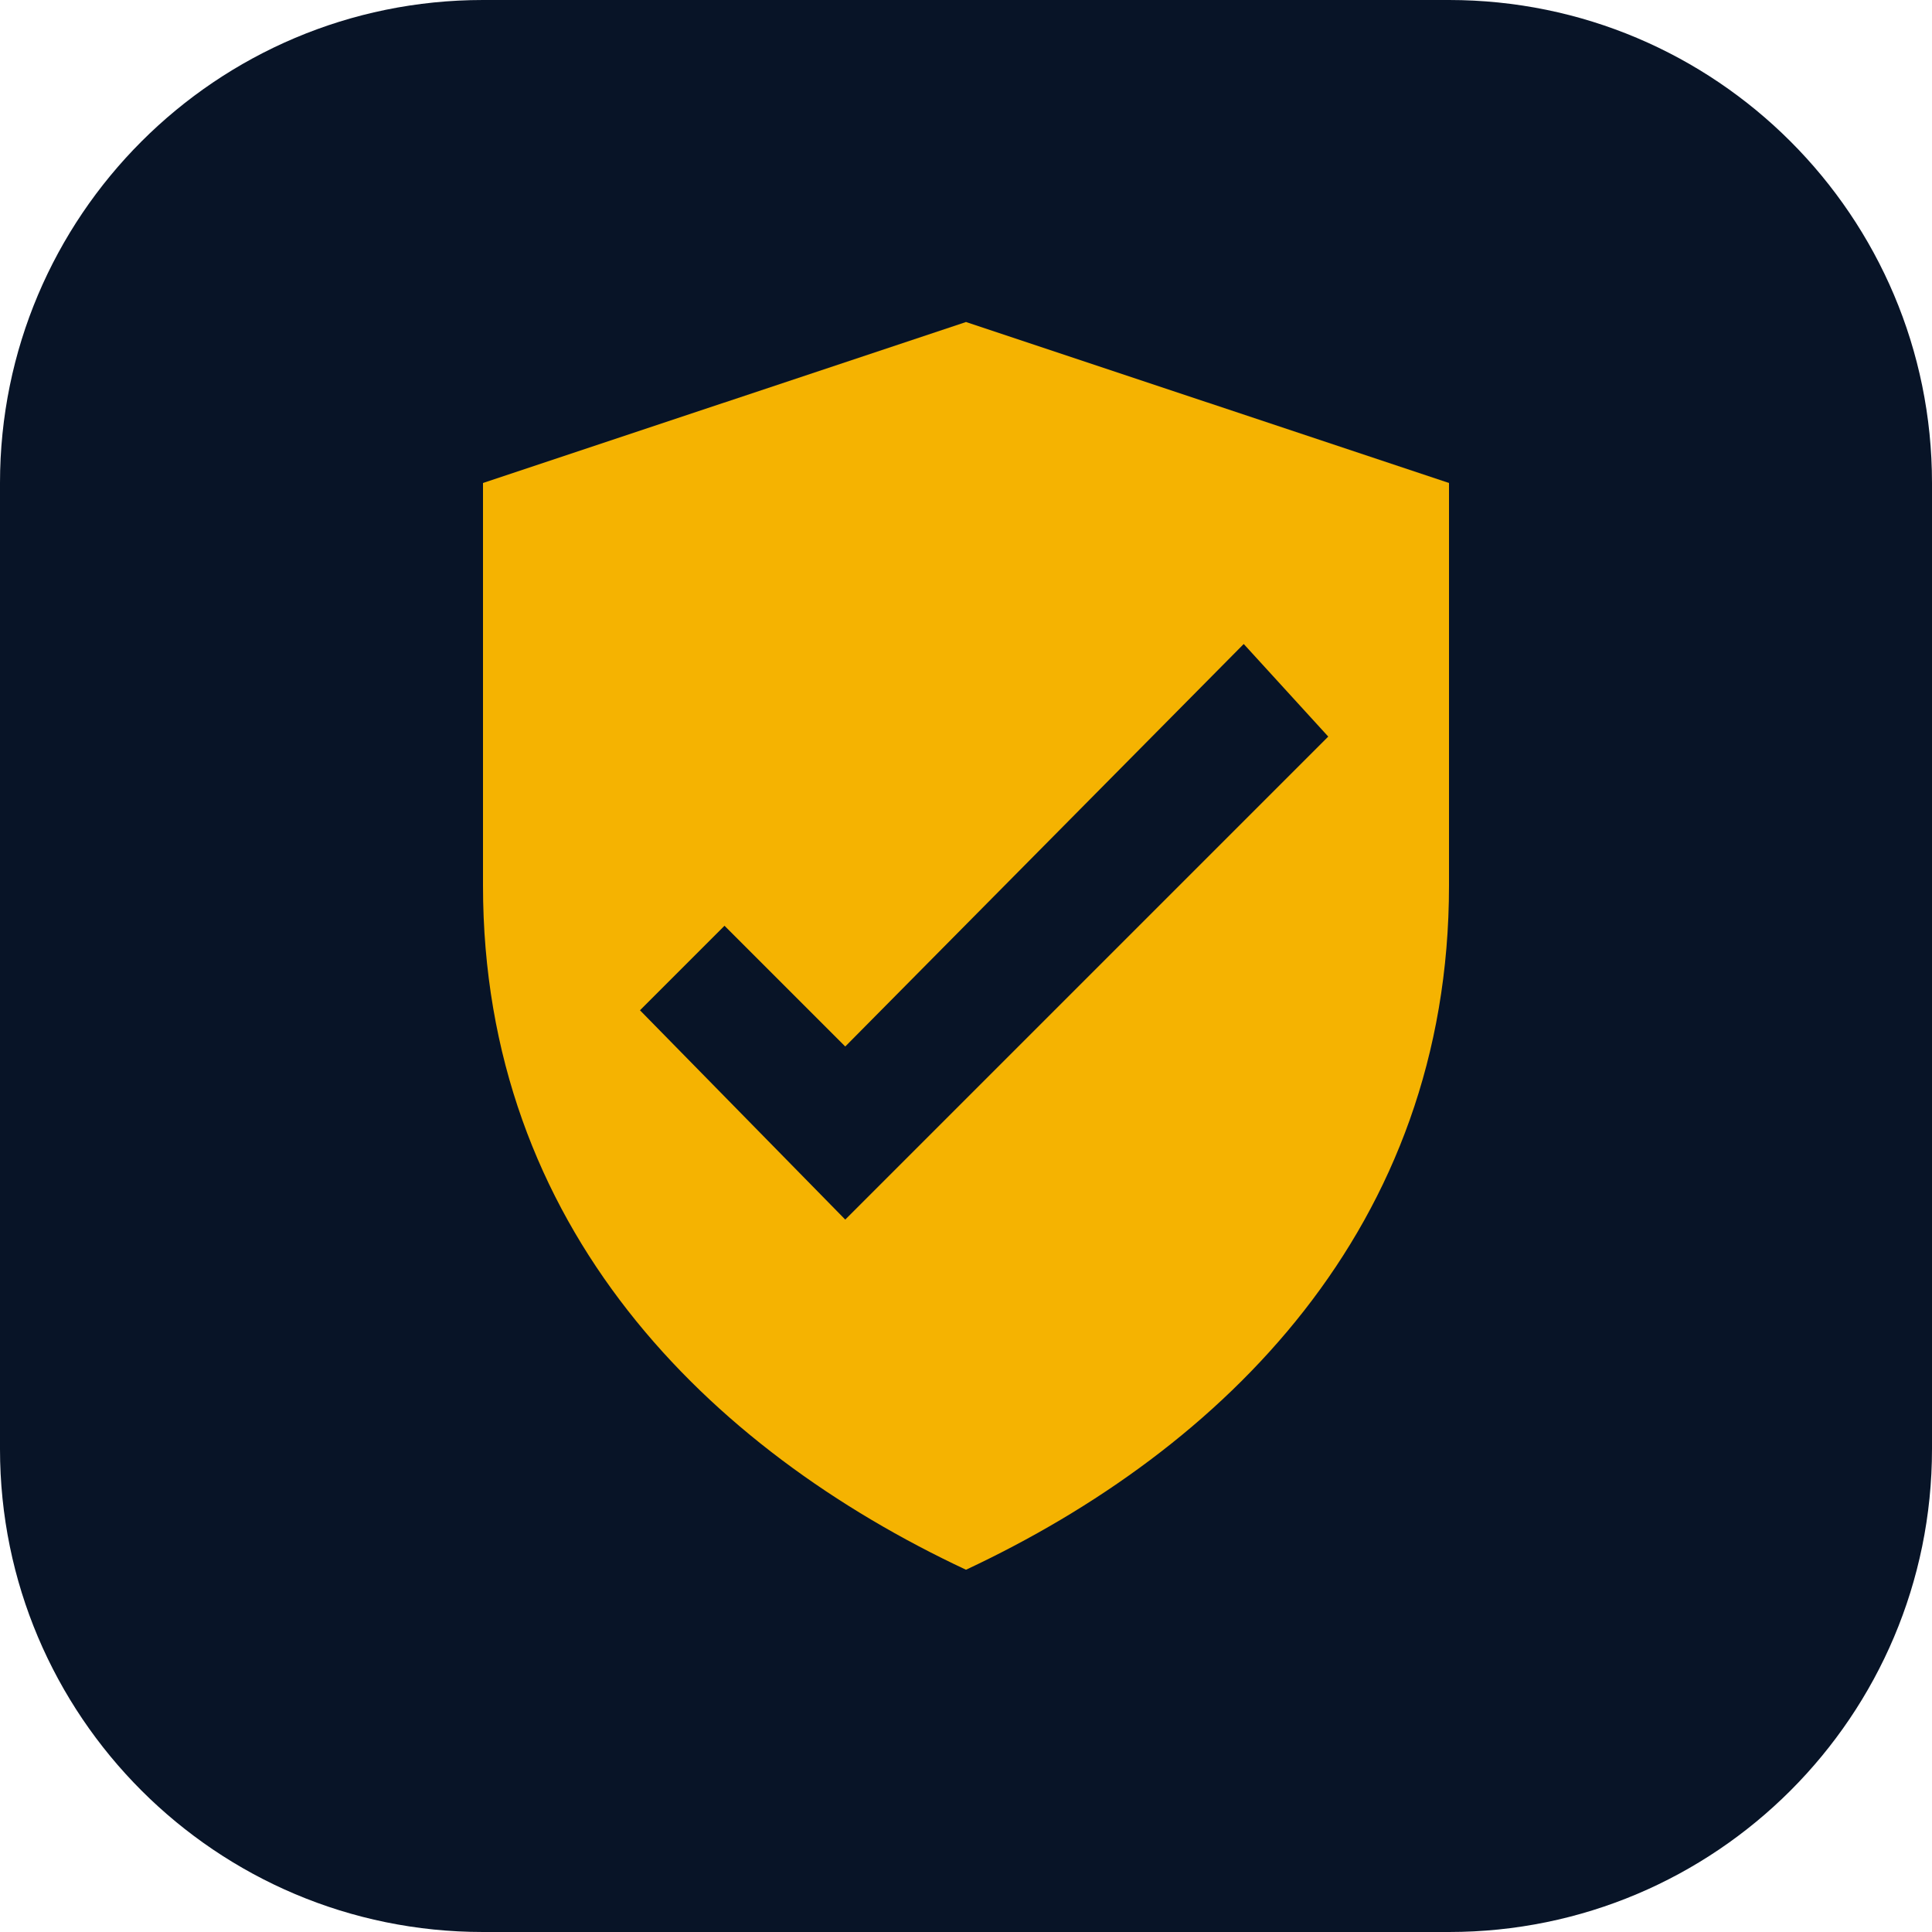
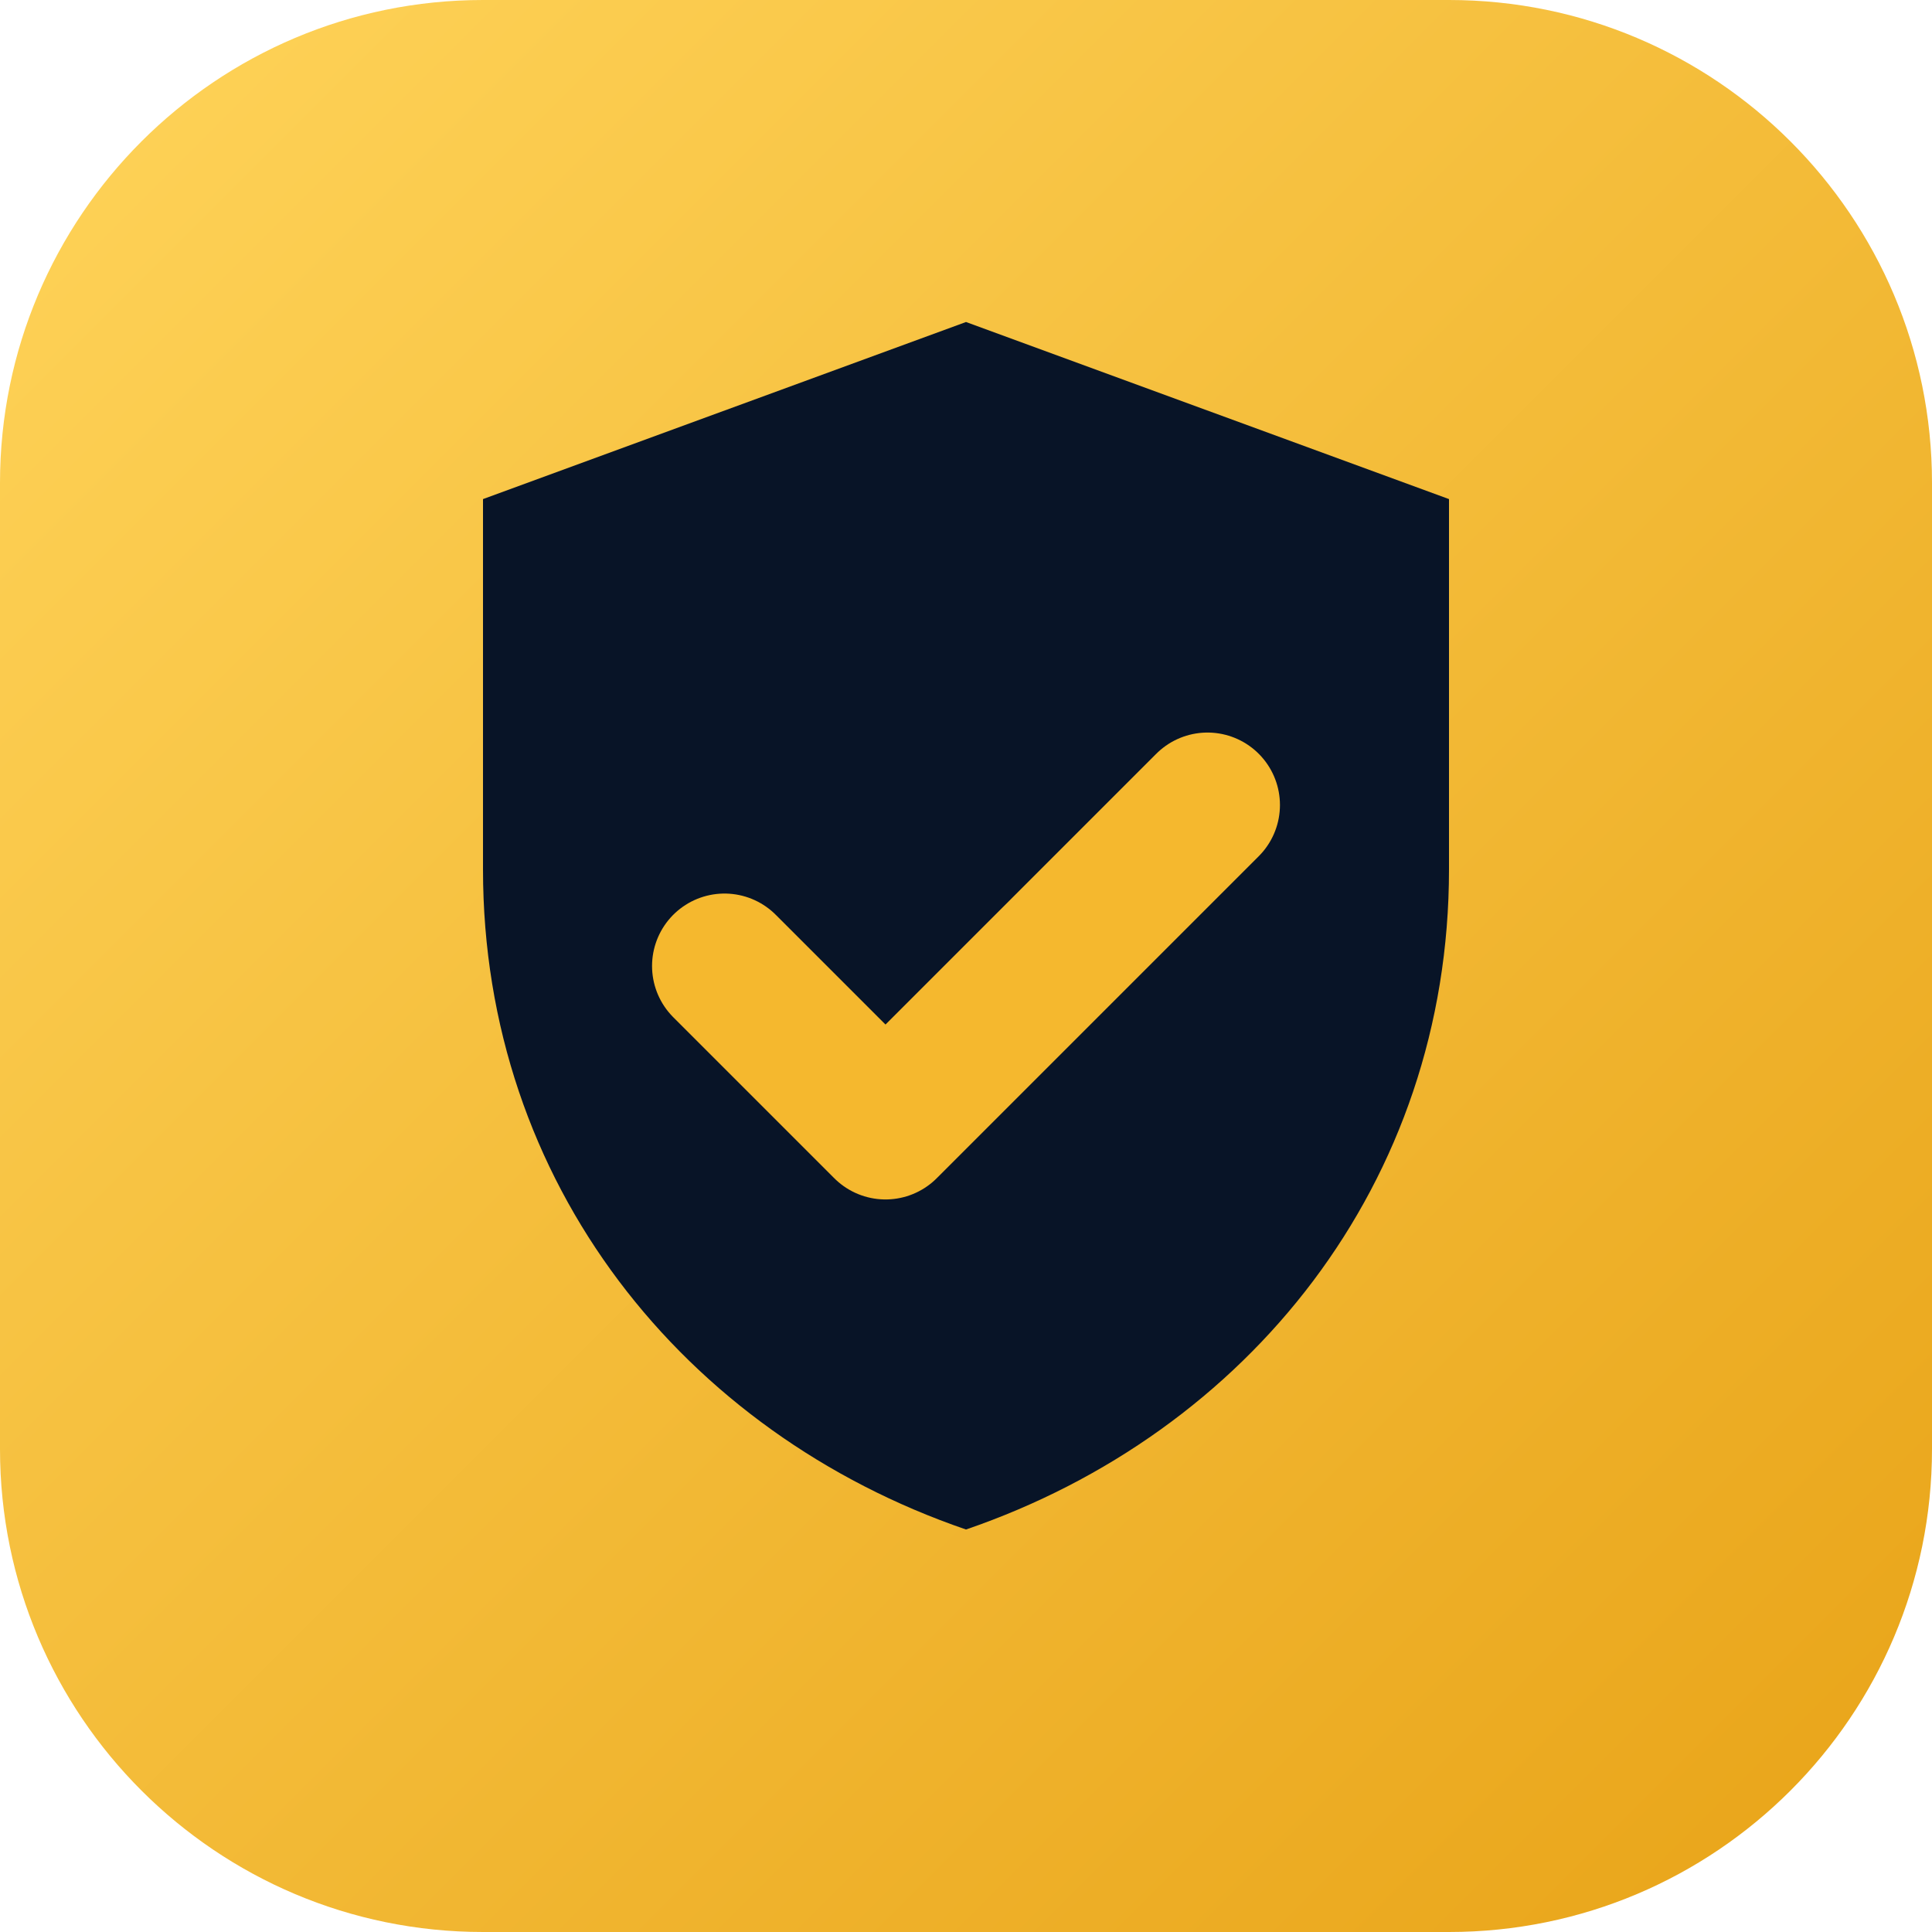
- <svg xmlns="http://www.w3.org/2000/svg" viewBox="0 0 48 48">
-   <rect width="48" height="48" rx="12" fill="#081427" />
-   <path d="M24 8 12 12v10c0 8.5 5.6 14 12 17 6.4-3 12-8.5 12-17V12z" fill="#f5b301" />
-   <path d="M21 26l-3-3-2.1 2.1L21 30.3 33 18.3 30.9 16z" fill="#081427" />
+ <svg xmlns="http://www.w3.org/2000/svg" viewBox="0 0 24 24">
+   <defs>
+     <linearGradient id="g" x1="0" y1="0" x2="1" y2="1">
+       <stop offset="0" stop-color="#ffd45a" />
+       <stop offset="1" stop-color="#e8a317" />
+     </linearGradient>
+   </defs>
+   <rect width="24" height="24" rx="6" fill="url(#g)" />
+   <path d="M12 4l6 2.2v4.6c0 3.9-2.5 7-6 8.2-3.5-1.2-6-4.3-6-8.2V6.2z" fill="#081427" />
+   <path d="M9 12l2 2 4-4" fill="none" stroke="#f5b82e" stroke-width="1.8" stroke-linecap="round" stroke-linejoin="round" />
</svg>
